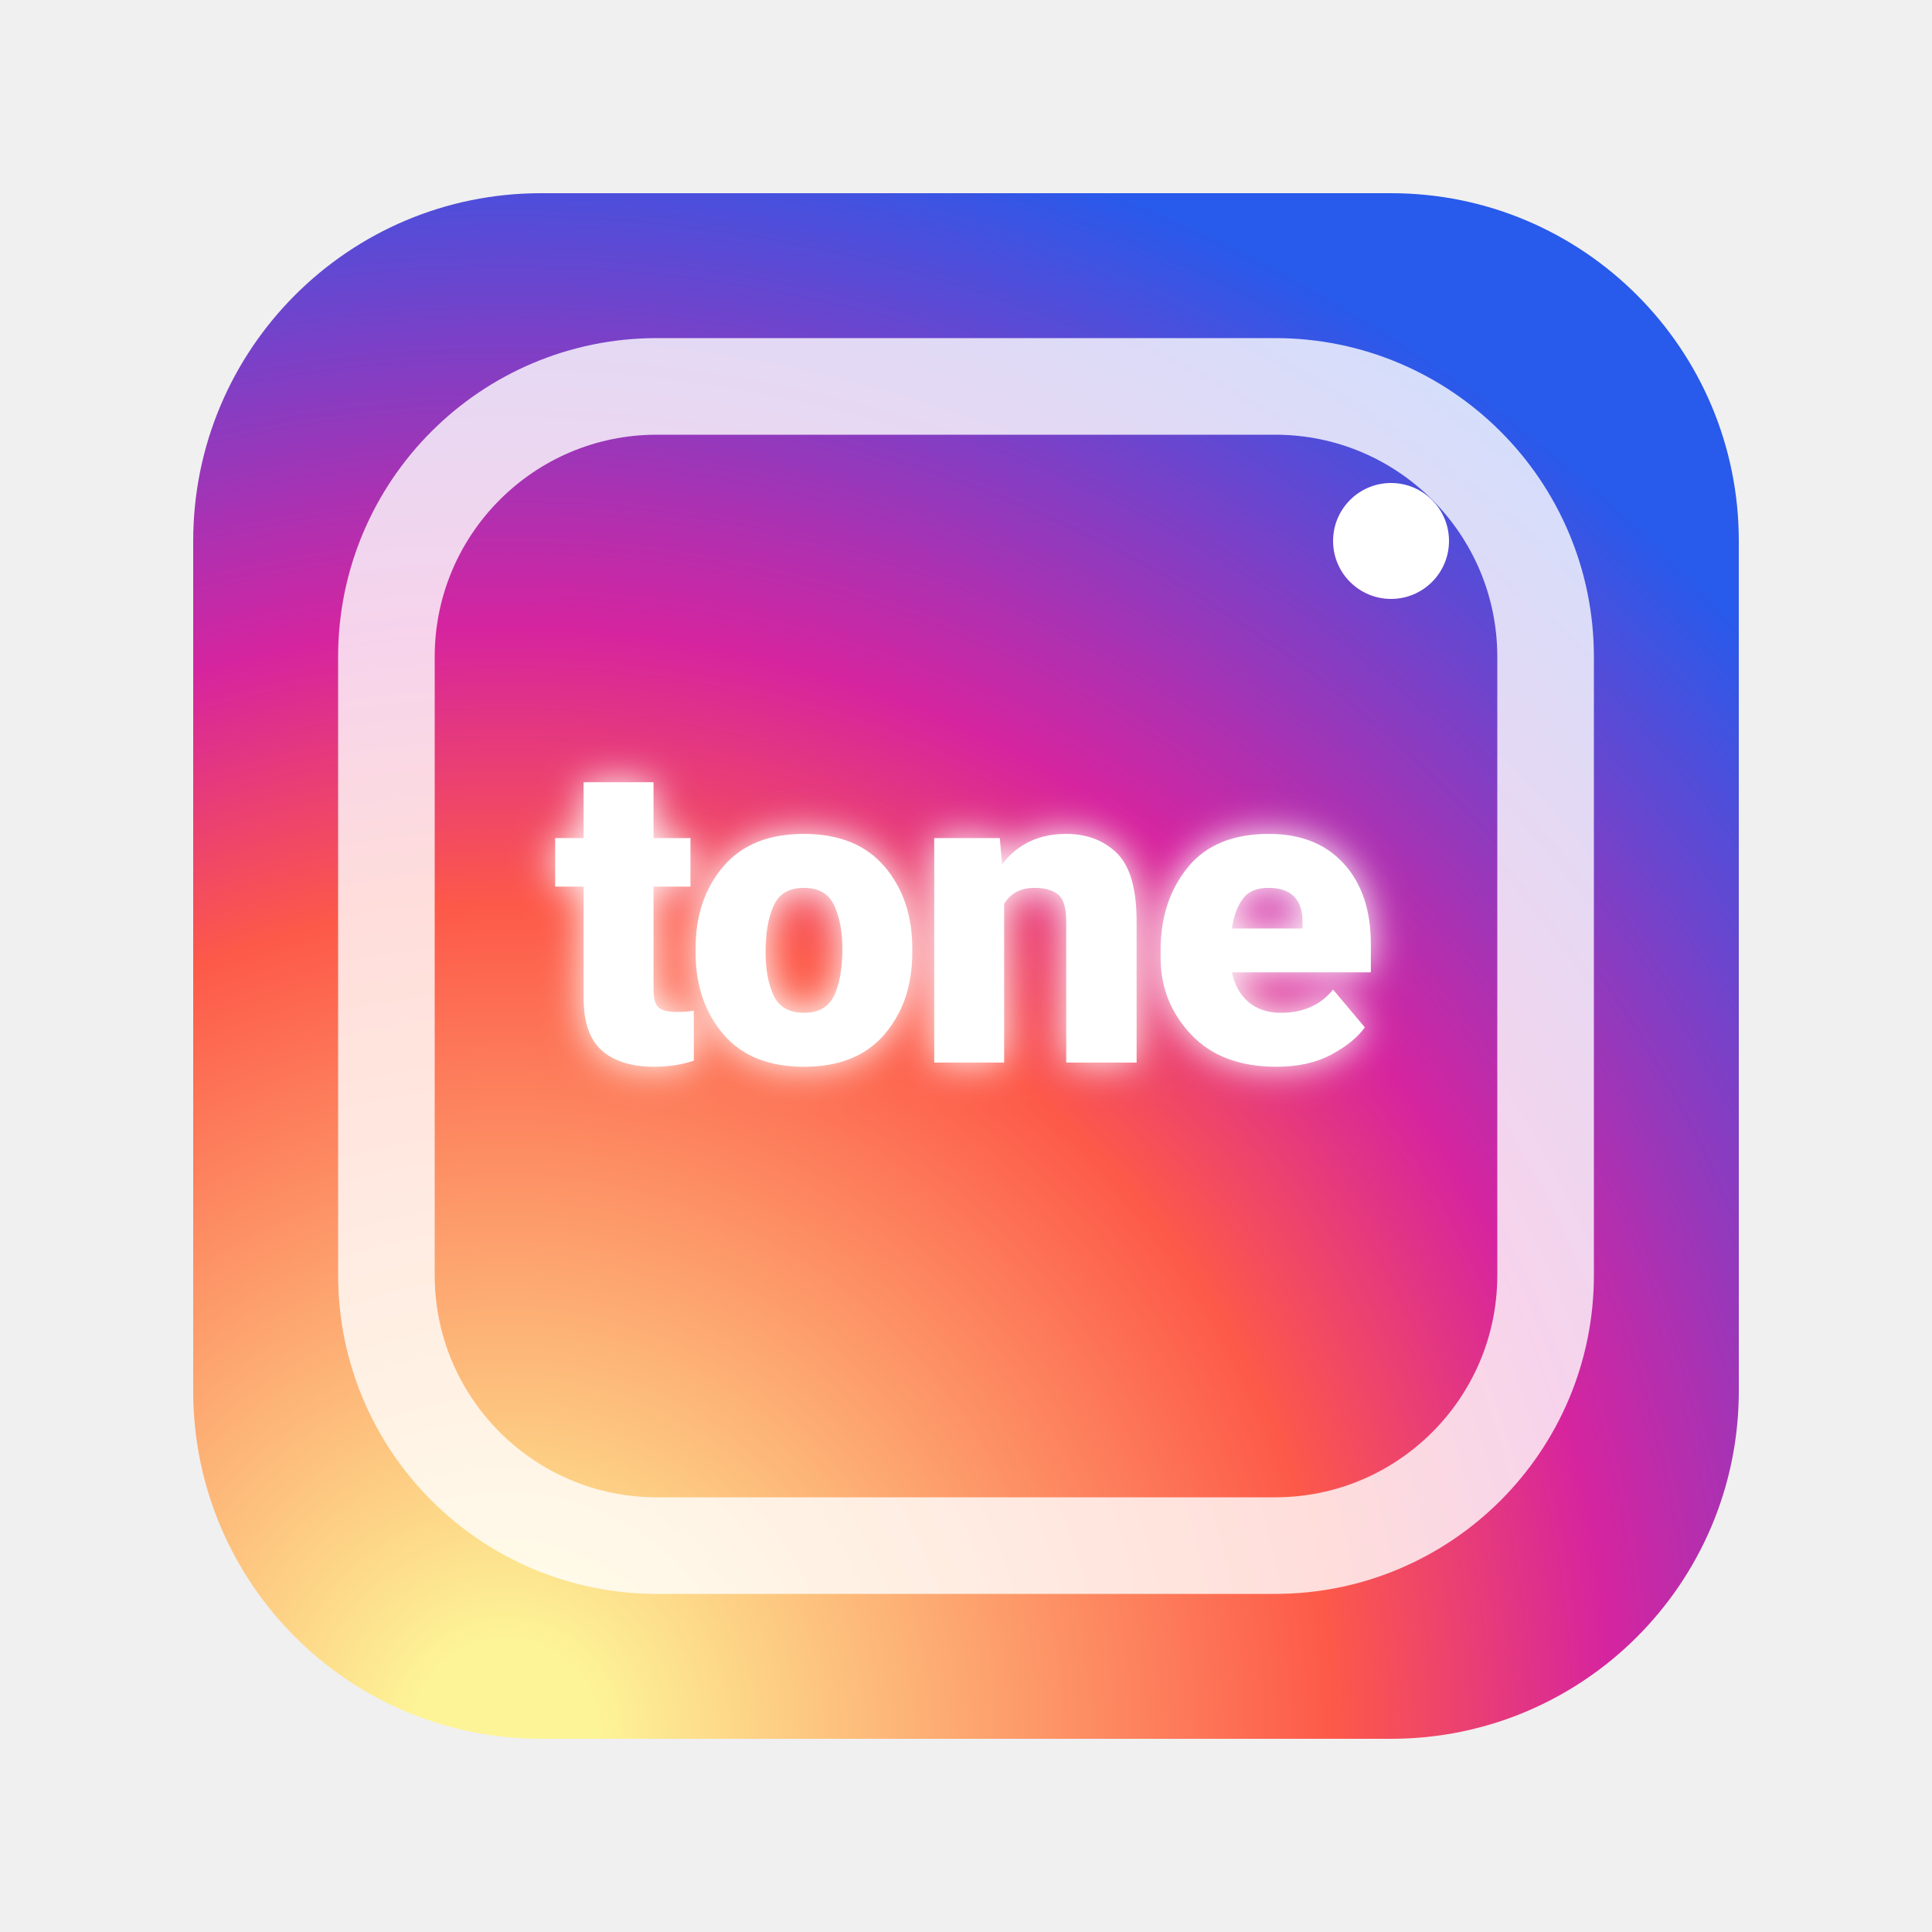
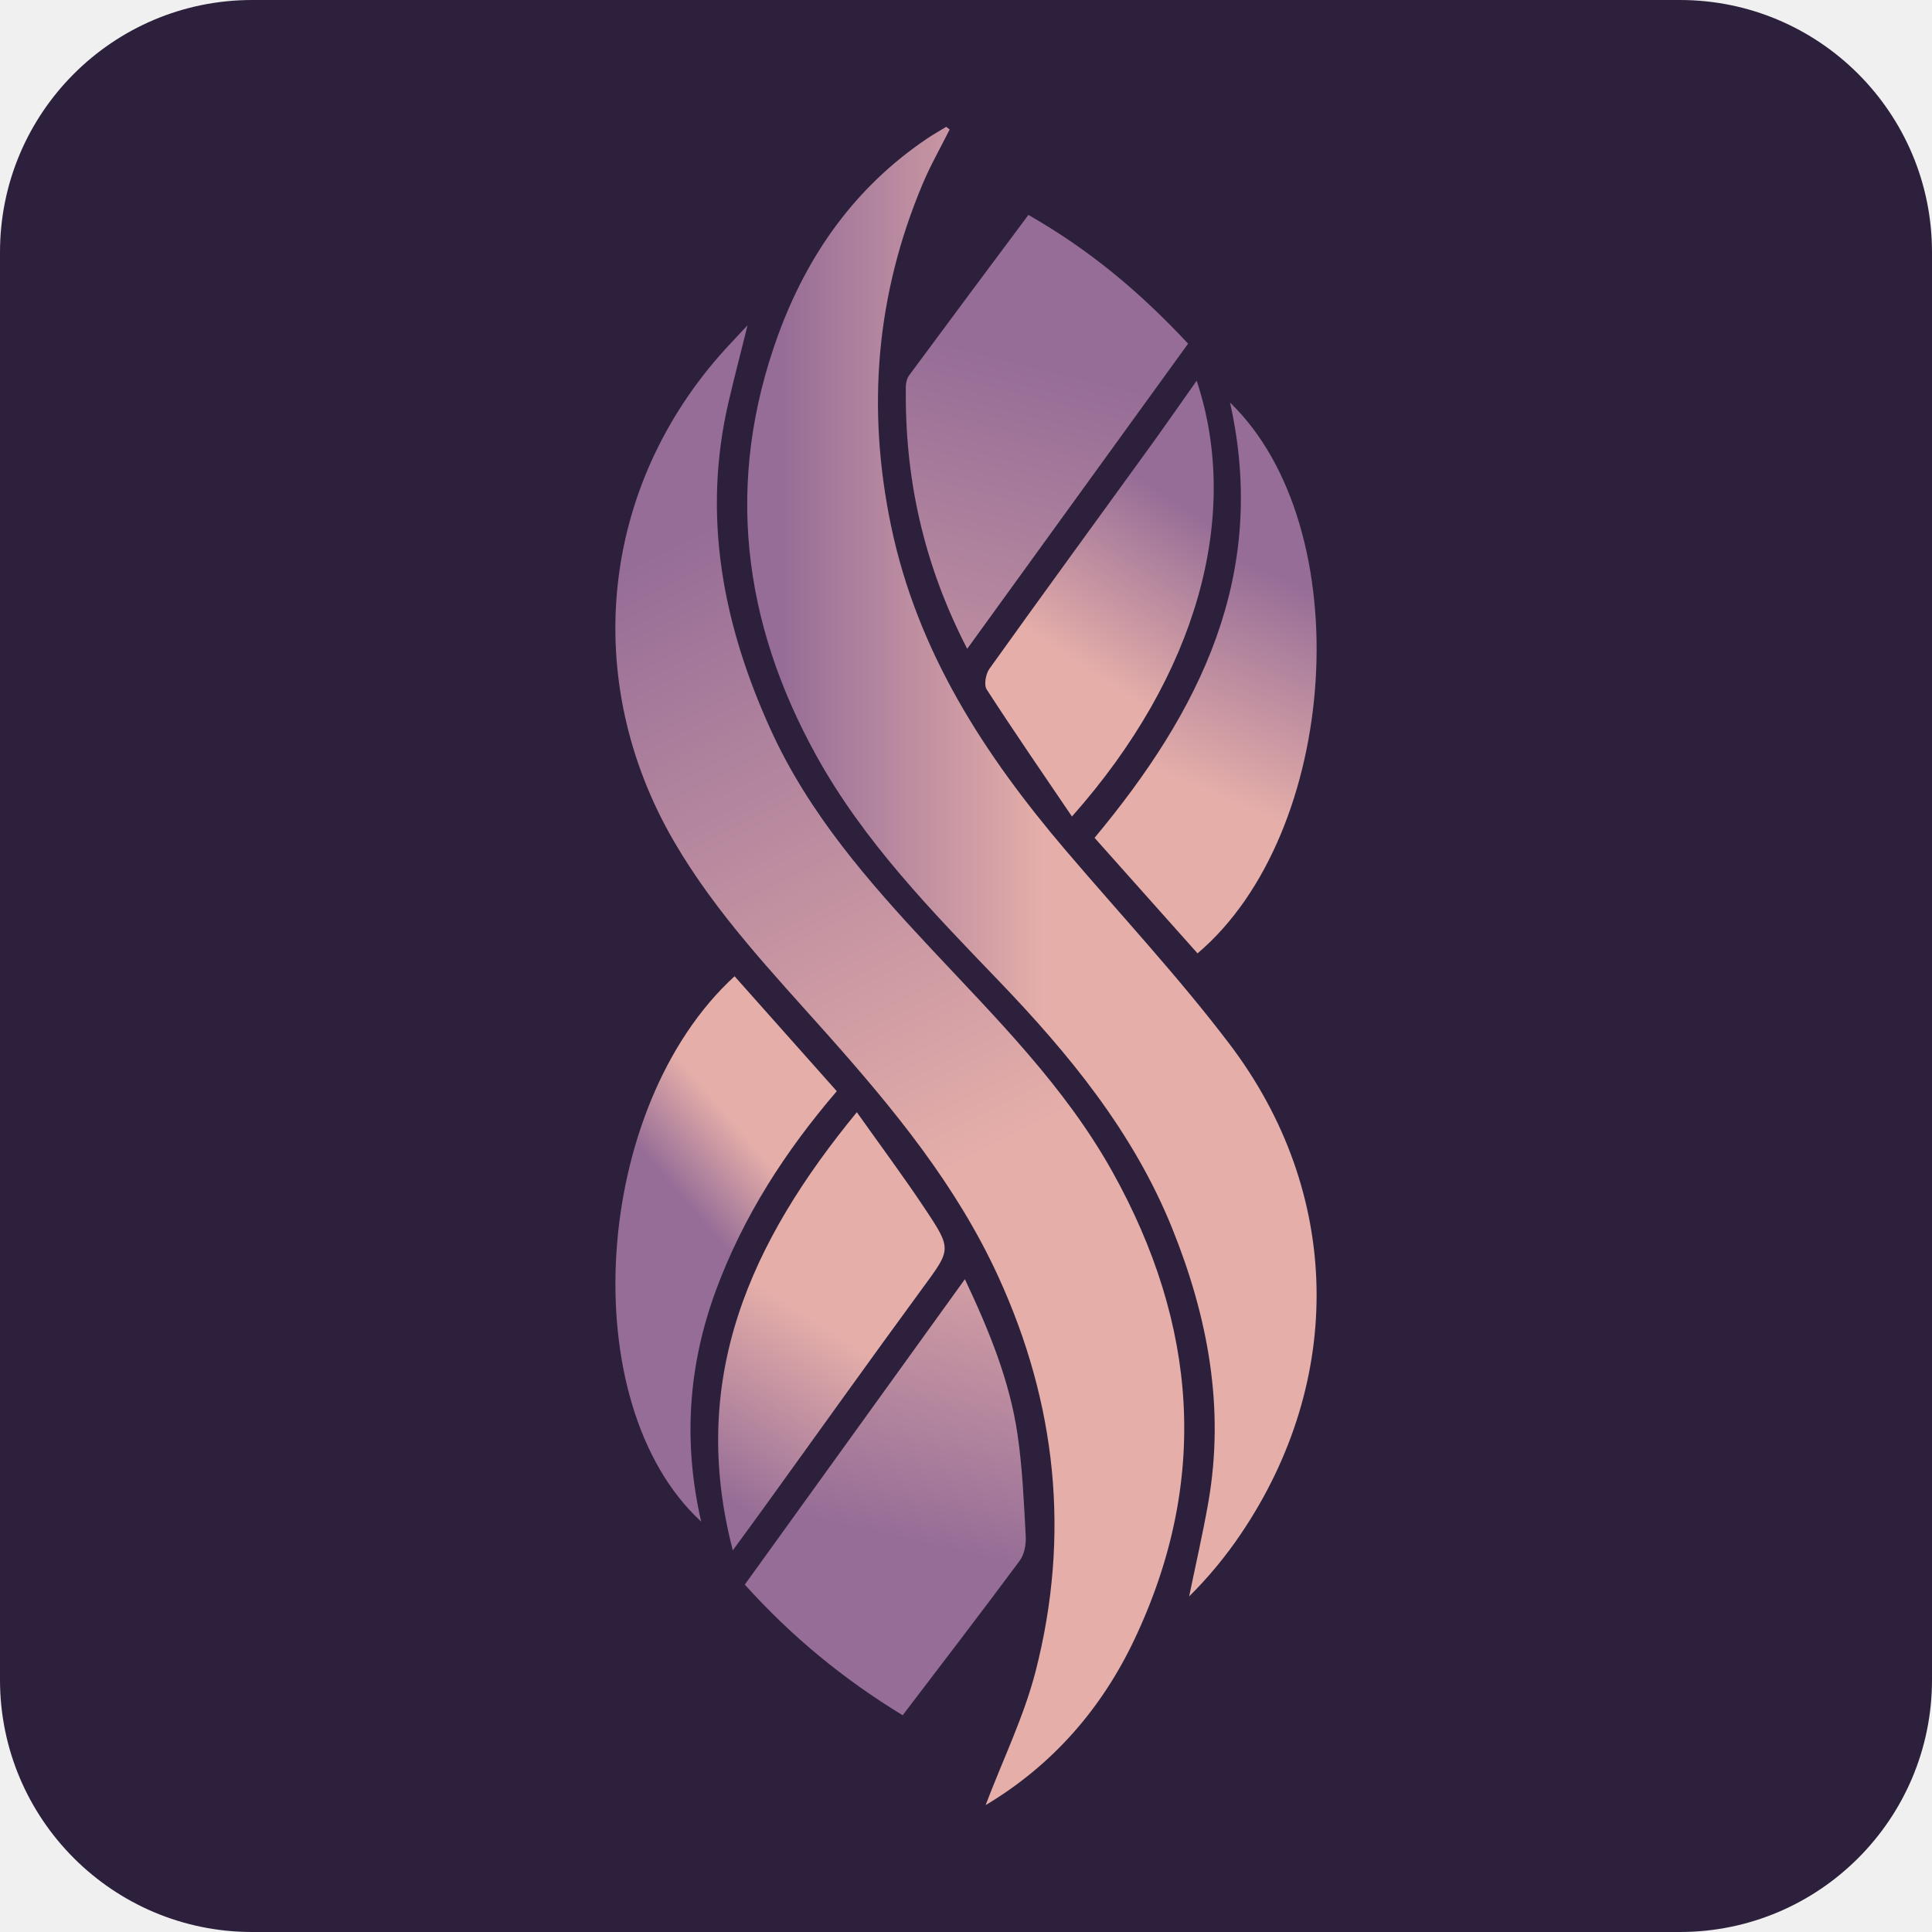
- <svg xmlns="http://www.w3.org/2000/svg" viewBox="0 0 500 500">
+ <svg xmlns="http://www.w3.org/2000/svg" xmlns:xlink="http://www.w3.org/1999/xlink" data-name="Слой 1" viewBox="0 0 500 500">
  <defs>
-     <radialGradient id="instaGradient" cx="20%" cy="100%" r="120%" fx="20%" fy="100%">
-       <stop offset="0%" stop-color="#fdf497" />
-       <stop offset="5%" stop-color="#fdf497" />
-       <stop offset="45%" stop-color="#fd5949" />
-       <stop offset="60%" stop-color="#d6249f" />
-       <stop offset="90%" stop-color="#285AEB" />
-     </radialGradient>
-     <filter id="glow" x="-20%" y="-20%" width="140%" height="140%">
-       <feGaussianBlur stdDeviation="5" result="blur" />
-       <feComposite in="SourceGraphic" in2="blur" operator="over" />
-     </filter>
+     <linearGradient id="a" x1="193.4" x2="340.75" y1="222.99" y2="222.99" data-name="Безымянный градиент 6" gradientUnits="userSpaceOnUse">
+       <stop offset=".06" stop-color="#966d97" />
+       <stop offset=".52" stop-color="#e5aea9" />
+     </linearGradient>
+     <linearGradient xlink:href="#a" id="c" x1="149.81" x2="322.49" y1="126.73" y2="472.15" data-name="Безымянный градиент 6" />
+     <linearGradient id="d" x1="226.69" x2="260.62" y1="415.49" y2="267.18" data-name="Безымянный градиент 8" gradientUnits="userSpaceOnUse">
+       <stop offset=".12" stop-color="#966d97" />
+       <stop offset=".72" stop-color="#e5aea9" />
+     </linearGradient>
+     <linearGradient id="b" x1="282.47" x2="185.12" y1="48.12" y2="437.51" data-name="Безымянный градиент 7" gradientUnits="userSpaceOnUse">
+       <stop offset=".12" stop-color="#966d97" />
+       <stop offset=".52" stop-color="#e5aea9" />
+     </linearGradient>
+     <linearGradient xlink:href="#a" id="e" x1="332.76" x2="283.2" y1="141.31" y2="259.38" data-name="Безымянный градиент 6" />
+     <linearGradient xlink:href="#b" id="f" x1="181.84" x2="225.24" y1="326.63" y2="289.23" data-name="Безымянный градиент 7" />
+     <linearGradient xlink:href="#b" id="g" x1="174.15" x2="243.27" y1="397.49" y2="288.87" data-name="Безымянный градиент 7" />
+     <linearGradient xlink:href="#a" id="h" x1="310.65" x2="252.68" y1="126.12" y2="215.88" data-name="Безымянный градиент 6" />
  </defs>
-   <rect x="50" y="50" width="400" height="400" rx="90" fill="url(#instaGradient)" />
-   <rect x="100" y="100" width="300" height="300" rx="70" fill="none" stroke="white" stroke-width="25" opacity="0.8" />
-   <text x="50%" y="55%" text-anchor="middle" fill="white" style="font-family: 'Segoe UI', Roboto, Helvetica, Arial, sans-serif; font-weight: 900; font-size: 110px; letter-spacing: -2px; filter: url(#glow);"> 
- tone
- 
- </text>
-   <circle cx="360" cy="140" r="15" fill="white" />
+   <rect width="500" height="500" rx="65.26" ry="65.26" style="fill:#2d203c" />
+   <path d="M245.77 33.51c-2.37 4.74-5.02 9.37-7.06 14.25-11.96 28.53-14.44 57.81-8.13 88.21 6.8 32.72 24.18 59.41 45.33 84.23 14.17 16.63 29.14 32.66 42.32 50.04 29.16 38.44 29.86 86.94 2.84 126.84a106.7 106.7 0 0 1-13.32 16.07c1.67-8.11 3.53-16.18 4.96-24.33 4.29-24.53-.1-47.93-9.28-70.76-10.05-24.98-26.71-45.23-45.1-64.37-17.31-18.01-34.77-35.91-47.03-58.06-19.29-34.86-23.65-71.16-9.95-108.85 7.57-20.82 19.97-38.42 38.69-50.99 1.57-1.05 3.22-1.98 4.84-2.97.29.23.58.46.87.68Z" style="fill:url(#a)" />
+   <path d="M255.07 467.17c4.52-11.91 9.99-23.05 12.99-34.82 8.94-35.01 5.39-69.06-9.72-102.01-10.86-23.68-27.1-43.38-44.19-62.61-14.15-15.91-28.88-31.32-39.73-49.98-24.2-41.62-19.2-91.72 13.32-127.43 1.62-1.78 3.27-3.51 5.73-6.14-1.82 7.31-3.42 13.47-4.88 19.67-6.97 29.71-1.5 57.85 10.9 85.07 9.86 21.65 25.26 39.25 41.29 56.4 17.04 18.23 34.81 35.85 47.13 57.96 21.99 39.47 25.19 79.91 5.63 121.11-8.46 17.82-21.13 32.42-38.47 42.78" style="fill:url(#c)" />
+   <path d="M249.72 331.07c6.38 13.53 11.58 26.33 13.61 40.11 1.28 8.72 1.65 17.59 2.13 26.4.12 2.1-.36 4.71-1.57 6.34-9.89 13.34-20.02 26.5-30.28 39.99-15.37-9.38-28.65-20.28-40.86-33.81 18.79-26.07 37.57-52.13 56.96-79.04Z" style="fill:url(#d)" />
+   <path d="M250.31 167.91c-11.46-22.22-16.19-44.47-15.88-67.89.01-.99.3-2.14.88-2.92 10.16-13.75 20.39-27.46 30.84-41.48 15.95 9.12 28.95 20.04 41.33 33.32-18.86 26.05-37.71 52.08-57.17 78.97" style="fill:url(#b)" />
+   <path d="M318.33 104.18c33.55 32.41 28.36 111.42-8.41 142.55l-26.65-29.9c27.2-32.67 45.07-67.96 35.06-112.65" style="fill:url(#e)" />
+   <path d="M190.11 252.66c8.81 9.91 17.42 19.6 26.45 29.74-13.32 15.52-24.22 32.39-31.31 51.63-7.15 19.43-8.5 39.12-3.79 59.76-33.12-30.48-28.29-107.32 8.65-141.14Z" style="fill:url(#f)" />
+   <path d="M189.65 401.22c-11.62-44.63 4.67-79.96 32.1-113.38 6.13 8.65 12.17 16.77 17.76 25.18 6.92 10.4 6.57 10.37-.84 20.47-13.62 18.58-27 37.35-40.48 56.03-2.61 3.62-5.26 7.22-8.54 11.7" style="fill:url(#g)" />
+   <path d="M309.7 98.54c11.58 34.85.2 76.2-32.28 112.77-7.52-11.1-14.95-21.88-22.06-32.87-.76-1.18-.26-4 .68-5.33 13.61-19.04 27.42-37.94 41.14-56.9 4.14-5.72 8.16-11.51 12.51-17.67Z" style="fill:url(#h)" />
</svg>
